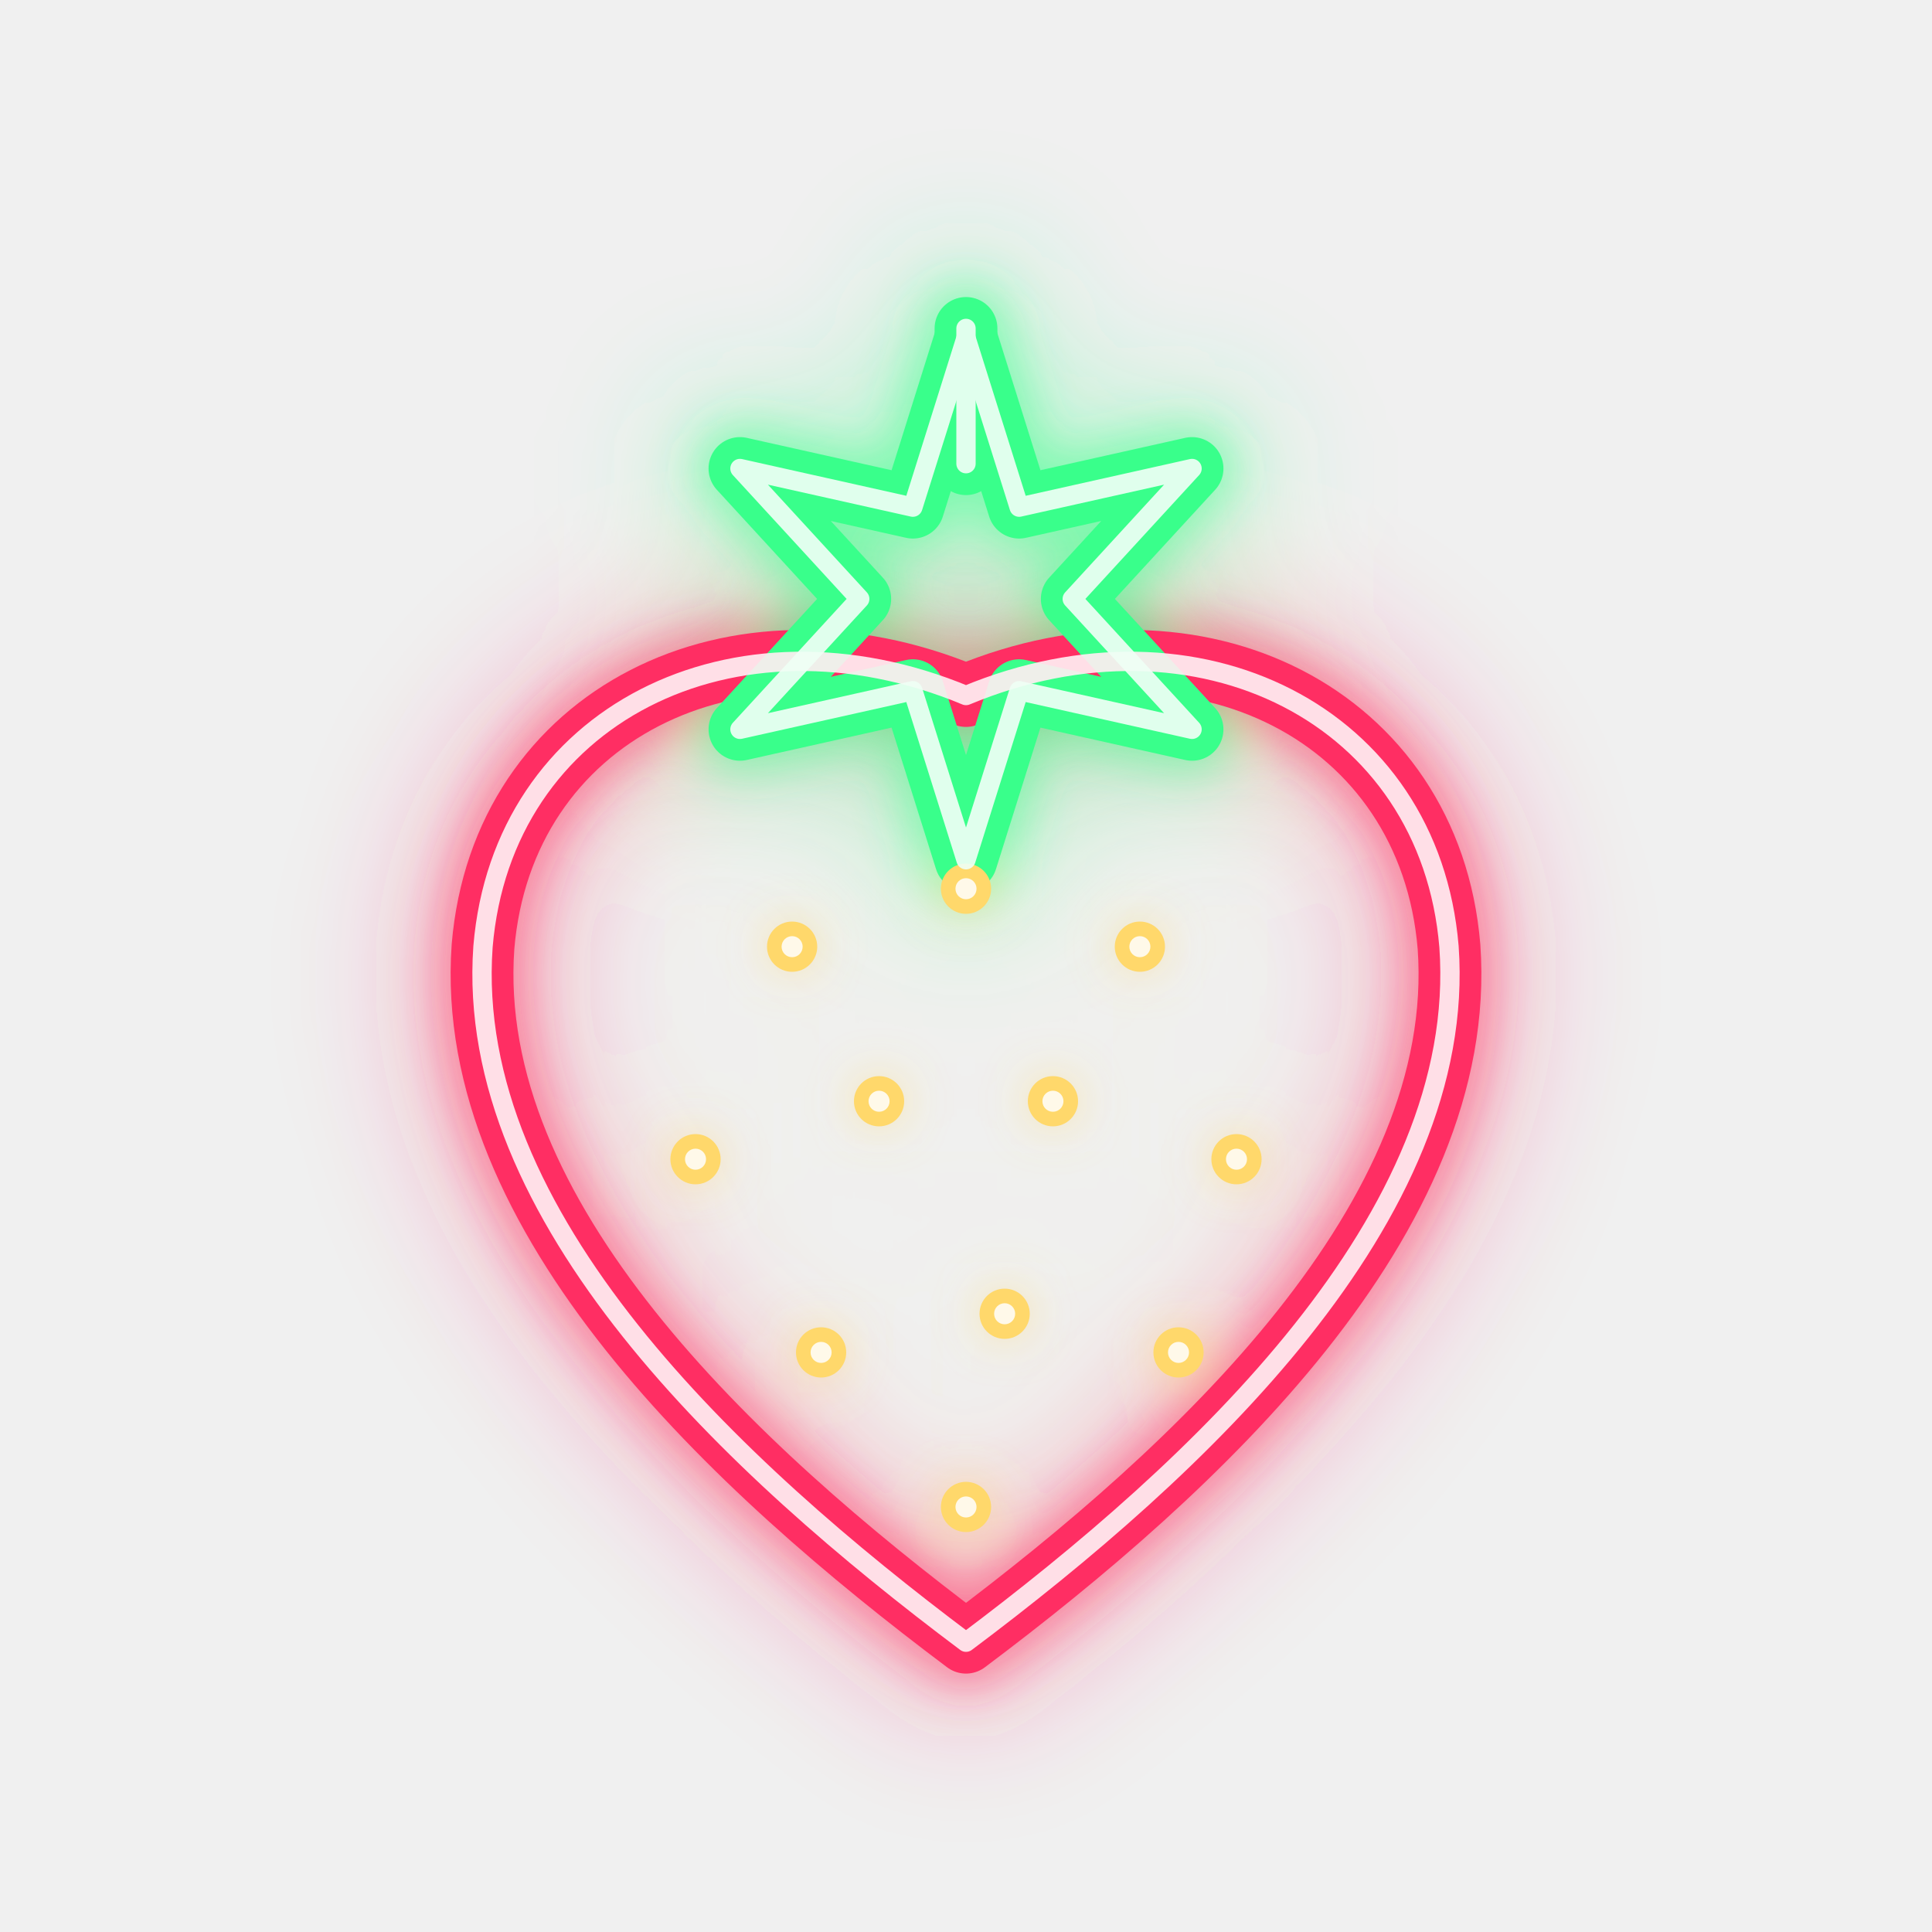
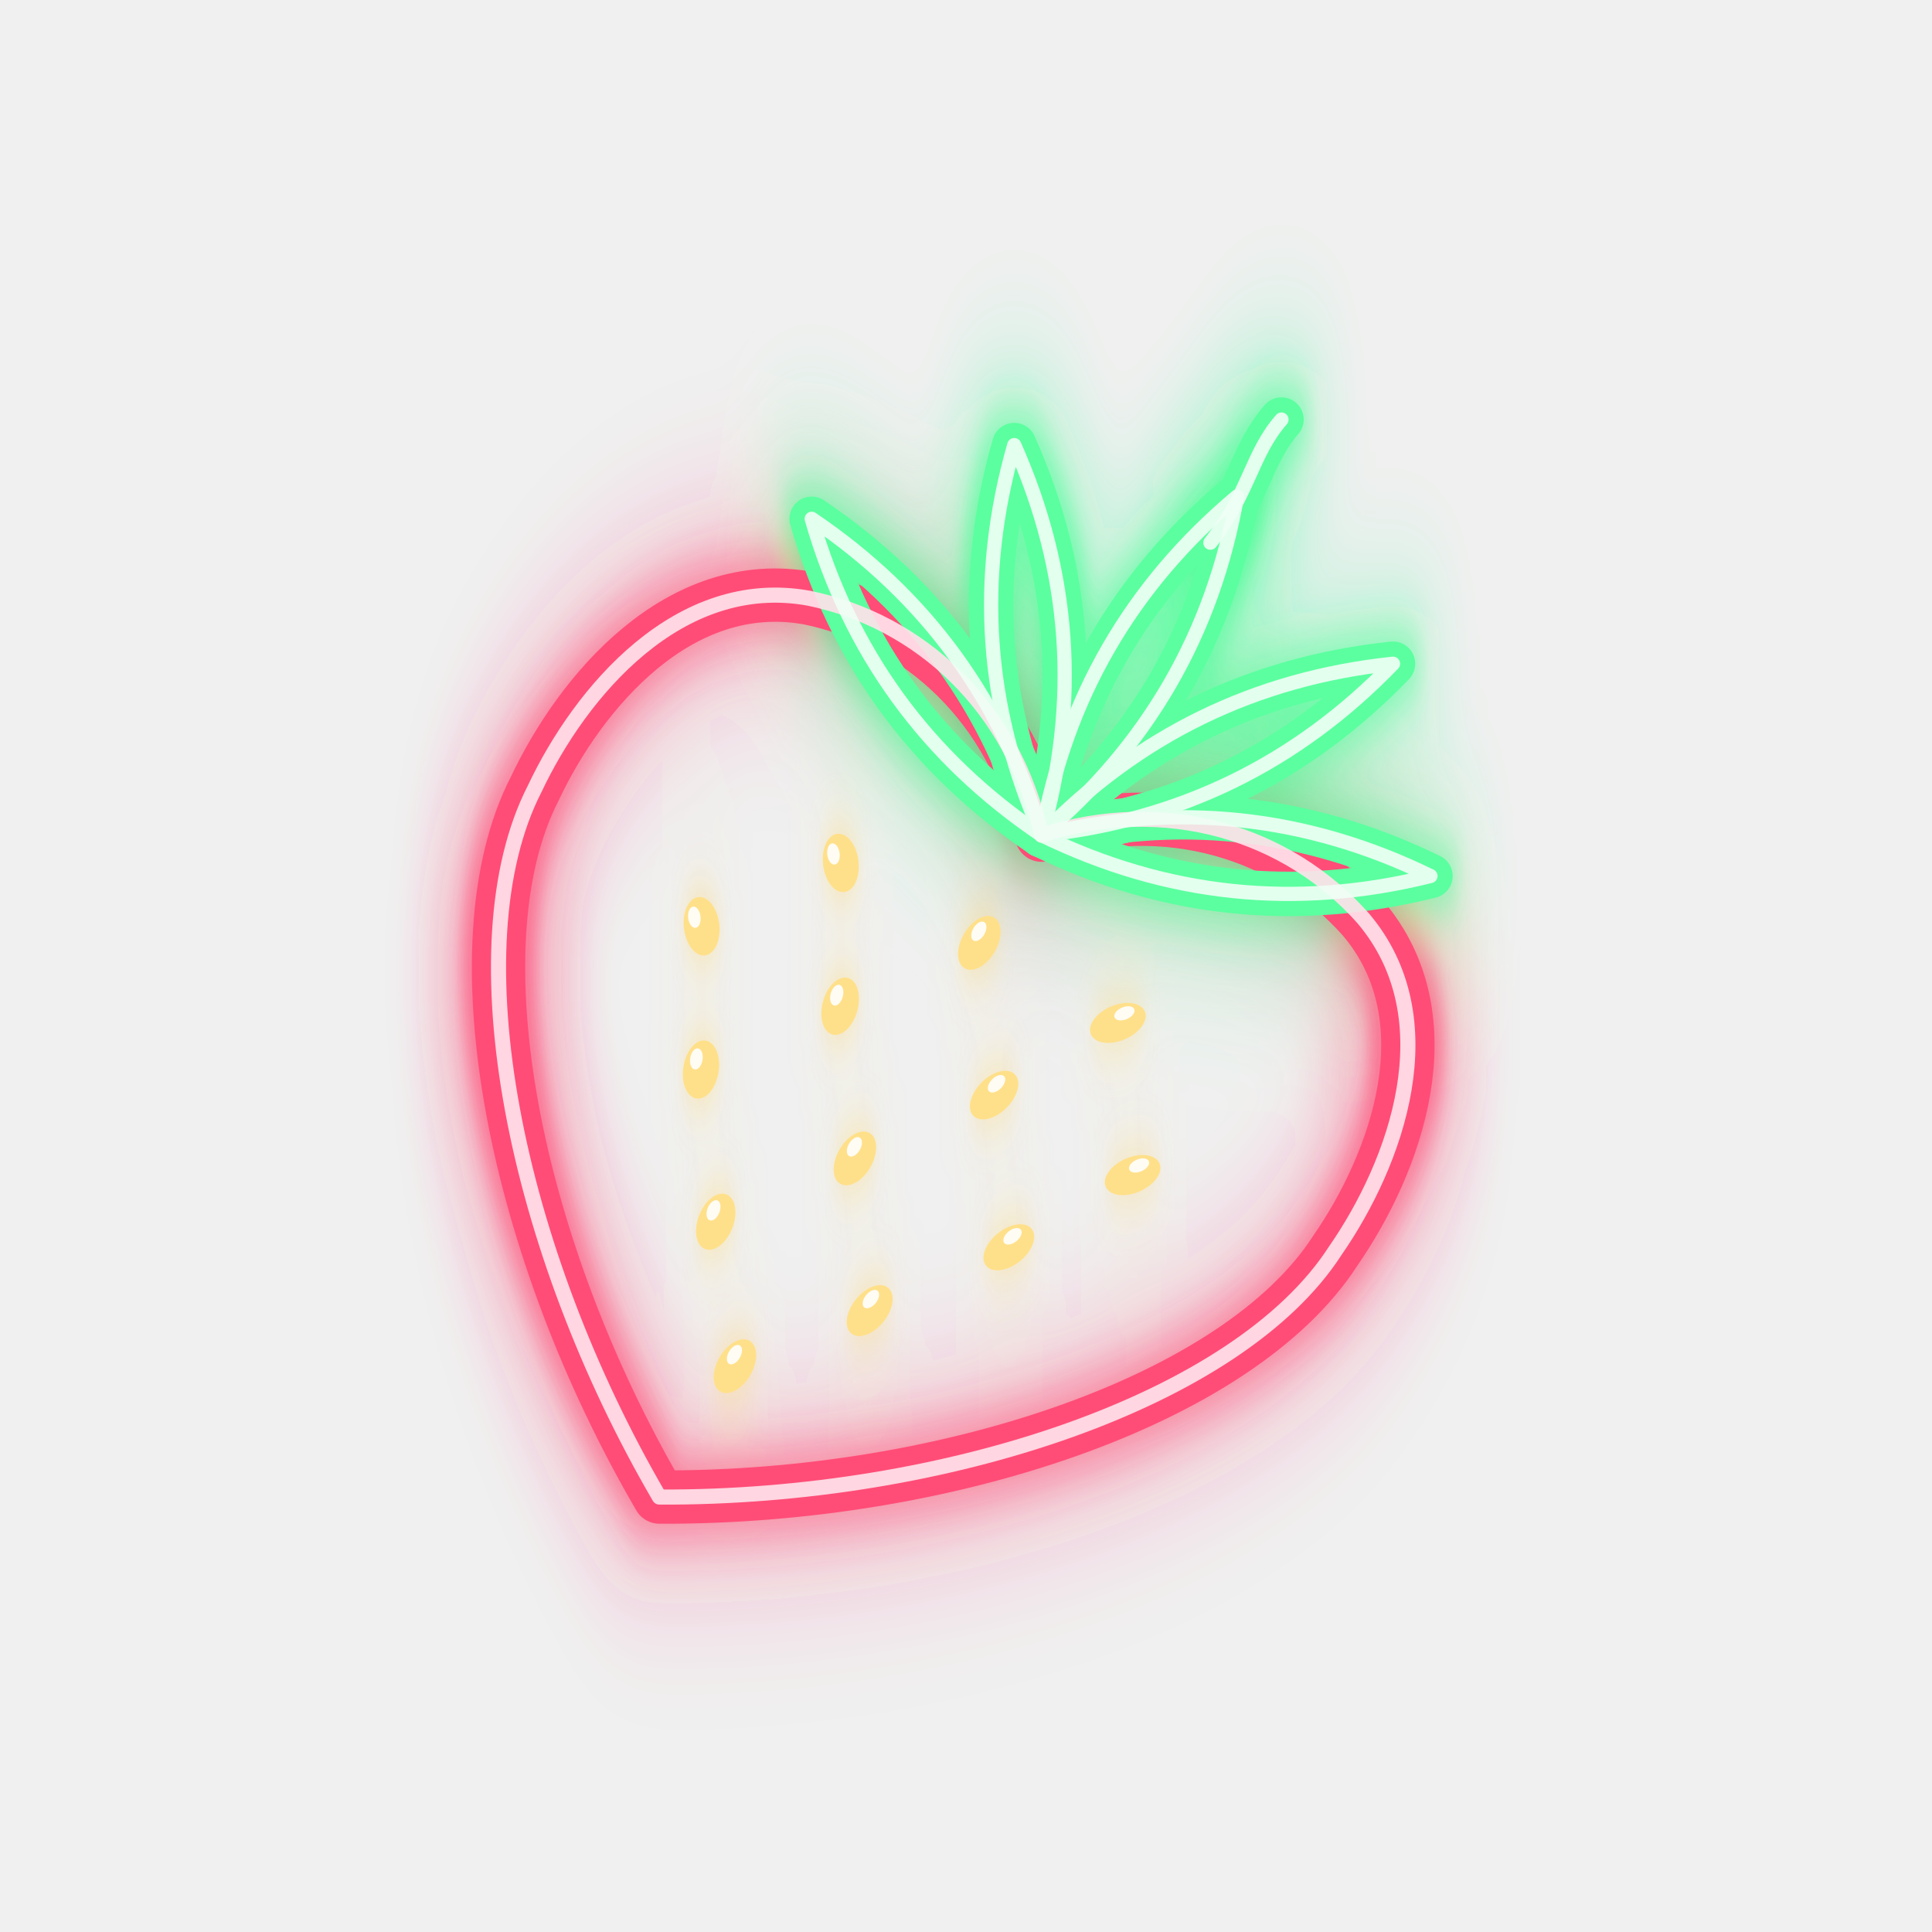
<svg xmlns="http://www.w3.org/2000/svg" viewBox="0 0 200 200" width="200" height="200">
-   <style>@keyframes sb_flick{0%,100%{opacity:1}43%{opacity:1}44%{opacity:.74}45%{opacity:1}46%{opacity:.9}47%{opacity:1}70%{opacity:1}71%{opacity:.85}72%{opacity:1}}.sb_neon{animation:sb_flick 5.38s infinite ease-in-out;animation-delay:-1.54s;will-change:opacity}@media(prefers-reduced-motion:reduce){.sb_neon{animation:none}}</style>
+   <style>
+     @keyframes sb_flick{0%,100%{opacity:1}42%{opacity:1}43%{opacity:.74}44%{opacity:1}45%{opacity:.9}46%{opacity:1}70%{opacity:1}71%{opacity:.85}72%{opacity:1}}
+     .sb_neon{animation:sb_flick 5.4s infinite ease-in-out;animation-delay:-1.6s;will-change:opacity}
+     @media(prefers-reduced-motion:reduce){.sb_neon{animation:none}}
+   </style>
  <defs>
-     <filter id="sb_gw" x="-80%" y="-80%" width="260%" height="260%">
-       <feGaussianBlur stdDeviation="6.5" />
+     <filter id="sb_wide" x="-80%" y="-80%" width="260%" height="260%">
+       <feGaussianBlur stdDeviation="6.2" />
    </filter>
-     <filter id="sb_gs" x="-60%" y="-60%" width="220%" height="220%">
-       <feGaussianBlur stdDeviation="2.4" />
+     <filter id="sb_soft" x="-60%" y="-60%" width="220%" height="220%">
+       <feGaussianBlur stdDeviation="2.3" />
    </filter>
-     <path id="sb_p1" d="M100,72 C76,62 52,74 50,98 C48,126 76,152 100,170 C124,152 152,126 150,98 C148,74 124,62 100,72 Z" />
-     <path id="sb_p2" d="M100,35 L105.5,52.5 L123.4,48.5 L111,62 L123.4,75.5 L105.5,71.5 L100,89 L94.5,71.5 L76.6,75.5 L89,62 L76.6,48.5 L94.5,52.5 Z" />
-     <path id="sb_p3" d="M100,48 L100,34" />
-     <path id="sb_p4" d="M79.4,98 A2.6,2.6 0 0 1 84.6,98 A2.6,2.6 0 0 1 79.4,98 Z" />
-     <path id="sb_p5" d="M97.4,92 A2.6,2.6 0 0 1 102.6,92 A2.6,2.6 0 0 1 97.4,92 Z" />
-     <path id="sb_p6" d="M115.4,98 A2.6,2.6 0 0 1 120.6,98 A2.6,2.6 0 0 1 115.4,98 Z" />
-     <path id="sb_p7" d="M69.4,120 A2.6,2.6 0 0 1 74.6,120 A2.6,2.6 0 0 1 69.4,120 Z" />
-     <path id="sb_p8" d="M88.4,114 A2.6,2.6 0 0 1 93.6,114 A2.6,2.6 0 0 1 88.4,114 Z" />
-     <path id="sb_p9" d="M106.4,114 A2.6,2.6 0 0 1 111.6,114 A2.6,2.6 0 0 1 106.4,114 Z" />
-     <path id="sb_p10" d="M125.4,120 A2.6,2.6 0 0 1 130.6,120 A2.6,2.6 0 0 1 125.4,120 Z" />
-     <path id="sb_p11" d="M82.4,140 A2.6,2.6 0 0 1 87.6,140 A2.6,2.6 0 0 1 82.4,140 Z" />
-     <path id="sb_p12" d="M101.4,136 A2.6,2.6 0 0 1 106.6,136 A2.6,2.6 0 0 1 101.4,136 Z" />
-     <path id="sb_p13" d="M119.4,140 A2.6,2.6 0 0 1 124.6,140 A2.6,2.6 0 0 1 119.4,140 Z" />
-     <path id="sb_p14" d="M97.4,156 A2.6,2.6 0 0 1 102.6,156 A2.6,2.6 0 0 1 97.4,156 Z" />
-     <path id="sb_p15" d="M80.91,98 A1.09,1.09 0 0 1 83.09,98 A1.09,1.09 0 0 1 80.91,98 Z" />
-     <path id="sb_p16" d="M98.91,92 A1.09,1.09 0 0 1 101.09,92 A1.09,1.09 0 0 1 98.91,92 Z" />
-     <path id="sb_p17" d="M116.91,98 A1.09,1.09 0 0 1 119.09,98 A1.09,1.09 0 0 1 116.91,98 Z" />
-     <path id="sb_p18" d="M70.91,120 A1.09,1.09 0 0 1 73.09,120 A1.09,1.09 0 0 1 70.91,120 Z" />
-     <path id="sb_p19" d="M89.91,114 A1.09,1.09 0 0 1 92.09,114 A1.09,1.09 0 0 1 89.91,114 Z" />
-     <path id="sb_p20" d="M107.91,114 A1.09,1.09 0 0 1 110.09,114 A1.09,1.09 0 0 1 107.91,114 Z" />
-     <path id="sb_p21" d="M126.91,120 A1.09,1.09 0 0 1 129.09,120 A1.09,1.09 0 0 1 126.91,120 Z" />
-     <path id="sb_p22" d="M83.91,140 A1.09,1.09 0 0 1 86.09,140 A1.09,1.09 0 0 1 83.91,140 Z" />
-     <path id="sb_p23" d="M102.91,136 A1.09,1.09 0 0 1 105.09,136 A1.09,1.09 0 0 1 102.91,136 Z" />
-     <path id="sb_p24" d="M120.91,140 A1.09,1.09 0 0 1 123.09,140 A1.09,1.09 0 0 1 120.91,140 Z" />
-     <path id="sb_p25" d="M98.91,156 A1.09,1.09 0 0 1 101.09,156 A1.09,1.09 0 0 1 98.91,156 Z" />
+     <path id="sb_body" fill="none" d="M100,80       C90,69 76,66 64,70       C50,75 47,92 48,104       C49,124 72,150 100,166       C128,150 151,124 152,104       C153,92 150,75 136,70       C124,66 110,69 100,80 Z" />
+     <path id="sb_leaf" fill="none" d="M100,80 Q92,58 100,36 Q108,58 100,80 Z" />
+     <g id="sb_calyx" fill="none">
+       <use href="#sb_leaf" />
+       <use href="#sb_leaf" transform="rotate(34 100 80)" />
+       <use href="#sb_leaf" transform="rotate(-34 100 80)" />
+       <use href="#sb_leaf" transform="rotate(66 100 80)" />
+       <use href="#sb_leaf" transform="rotate(-66 100 80)" />
+     </g>
+     <path id="sb_stem" fill="none" d="M100,42 C101,35 99,31 100,26" />
+     <ellipse id="sb_seed" cx="0" cy="0" rx="2" ry="3.3" />
+     <ellipse id="sb_seedh" cx="-0.7" cy="-1.1" rx="0.7" ry="1.2" />
+     <g id="sb_seeds">
+       <use href="#sb_seed" transform="translate(82,94) rotate(-36.9)" />
+       <use href="#sb_seed" transform="translate(100,94) rotate(0.0)" />
+       <use href="#sb_seed" transform="translate(118,94) rotate(36.9)" />
+       <use href="#sb_seed" transform="translate(72,108) rotate(-36.4)" />
+       <use href="#sb_seed" transform="translate(90,108) rotate(-14.7)" />
+       <use href="#sb_seed" transform="translate(110,108) rotate(14.7)" />
+       <use href="#sb_seed" transform="translate(128,108) rotate(36.4)" />
+       <use href="#sb_seed" transform="translate(80,122) rotate(-21.0)" />
+       <use href="#sb_seed" transform="translate(100,122) rotate(0.0)" />
+       <use href="#sb_seed" transform="translate(120,122) rotate(21.0)" />
+       <use href="#sb_seed" transform="translate(90,136) rotate(-8.6)" />
+       <use href="#sb_seed" transform="translate(110,136) rotate(8.6)" />
+       <use href="#sb_seed" transform="translate(100,149) rotate(0.0)" />
+     </g>
+     <g id="sb_seedhi">
+       <use href="#sb_seedh" transform="translate(82,94) rotate(-36.9)" />
+       <use href="#sb_seedh" transform="translate(100,94) rotate(0.0)" />
+       <use href="#sb_seedh" transform="translate(118,94) rotate(36.9)" />
+       <use href="#sb_seedh" transform="translate(72,108) rotate(-36.4)" />
+       <use href="#sb_seedh" transform="translate(90,108) rotate(-14.7)" />
+       <use href="#sb_seedh" transform="translate(110,108) rotate(14.7)" />
+       <use href="#sb_seedh" transform="translate(128,108) rotate(36.4)" />
+       <use href="#sb_seedh" transform="translate(80,122) rotate(-21.0)" />
+       <use href="#sb_seedh" transform="translate(100,122) rotate(0.0)" />
+       <use href="#sb_seedh" transform="translate(120,122) rotate(21.0)" />
+       <use href="#sb_seedh" transform="translate(90,136) rotate(-8.6)" />
+       <use href="#sb_seedh" transform="translate(110,136) rotate(8.6)" />
+       <use href="#sb_seedh" transform="translate(100,149) rotate(0.0)" />
+     </g>
  </defs>
-   <g class="sb_neon">
-     <g filter="url(#sb_gw)">
-       <g stroke="#ff2e63" stroke-width="16.0" opacity="0.26" fill="none" stroke-linecap="round" stroke-linejoin="round">
-         <use href="#sb_p1" />
-       </g>
-       <g stroke="#39ff8b" stroke-width="16.0" opacity="0.26" fill="none" stroke-linecap="round" stroke-linejoin="round">
-         <use href="#sb_p2" />
-         <use href="#sb_p3" />
-       </g>
-       <g fill="#ffd86b" opacity="0.22">
-         <use href="#sb_p4" />
-         <use href="#sb_p5" />
-         <use href="#sb_p6" />
-         <use href="#sb_p7" />
-         <use href="#sb_p8" />
-         <use href="#sb_p9" />
-         <use href="#sb_p10" />
-         <use href="#sb_p11" />
-         <use href="#sb_p12" />
-         <use href="#sb_p13" />
-         <use href="#sb_p14" />
-       </g>
+   <g class="sb_neon" transform="translate(100,100) rotate(30) scale(0.92) translate(-100,-97)">
+     <g filter="url(#sb_wide)">
+       <use href="#sb_body" stroke="#ff2e63" stroke-width="16" opacity="0.27" stroke-linecap="round" stroke-linejoin="round" />
+       <use href="#sb_calyx" stroke="#23ff86" stroke-width="13" opacity="0.27" stroke-linecap="round" stroke-linejoin="round" />
+       <use href="#sb_stem" stroke="#23ff86" stroke-width="13" opacity="0.27" stroke-linecap="round" stroke-linejoin="round" />
+       <use href="#sb_seeds" fill="#ffd86b" opacity="0.2" />
    </g>
-     <g filter="url(#sb_gs)">
-       <g stroke="#ff2e63" stroke-width="9.0" opacity="0.5" fill="none" stroke-linecap="round" stroke-linejoin="round">
-         <use href="#sb_p1" />
-       </g>
-       <g stroke="#39ff8b" stroke-width="9.0" opacity="0.5" fill="none" stroke-linecap="round" stroke-linejoin="round">
-         <use href="#sb_p2" />
-         <use href="#sb_p3" />
-       </g>
-       <g fill="#ffd86b" opacity="0.50">
-         <use href="#sb_p4" />
-         <use href="#sb_p5" />
-         <use href="#sb_p6" />
-         <use href="#sb_p7" />
-         <use href="#sb_p8" />
-         <use href="#sb_p9" />
-         <use href="#sb_p10" />
-         <use href="#sb_p11" />
-         <use href="#sb_p12" />
-         <use href="#sb_p13" />
-         <use href="#sb_p14" />
-       </g>
+     <g filter="url(#sb_soft)">
+       <use href="#sb_body" stroke="#ff3b6b" stroke-width="8.5" opacity="0.55" stroke-linecap="round" stroke-linejoin="round" />
+       <use href="#sb_calyx" stroke="#39ff8b" stroke-width="7" opacity="0.55" stroke-linecap="round" stroke-linejoin="round" />
+       <use href="#sb_stem" stroke="#39ff8b" stroke-width="7" opacity="0.55" stroke-linecap="round" stroke-linejoin="round" />
+       <use href="#sb_seeds" fill="#ffd86b" opacity="0.5" />
    </g>
-     <g stroke="#ff2e63" stroke-width="6.5" fill="none" stroke-linecap="round" stroke-linejoin="round">
-       <use href="#sb_p1" />
-     </g>
-     <g stroke="#39ff8b" stroke-width="6.5" fill="none" stroke-linecap="round" stroke-linejoin="round">
-       <use href="#sb_p2" />
-       <use href="#sb_p3" />
-     </g>
-     <g fill="#ffd86b">
-       <use href="#sb_p4" />
-       <use href="#sb_p5" />
-       <use href="#sb_p6" />
-       <use href="#sb_p7" />
-       <use href="#sb_p8" />
-       <use href="#sb_p9" />
-       <use href="#sb_p10" />
-       <use href="#sb_p11" />
-       <use href="#sb_p12" />
-       <use href="#sb_p13" />
-       <use href="#sb_p14" />
-     </g>
-     <g fill="#ffffff" opacity="0.85">
-       <use href="#sb_p15" />
-       <use href="#sb_p16" />
-       <use href="#sb_p17" />
-       <use href="#sb_p18" />
-       <use href="#sb_p19" />
-       <use href="#sb_p20" />
-       <use href="#sb_p21" />
-       <use href="#sb_p22" />
-       <use href="#sb_p23" />
-       <use href="#sb_p24" />
-       <use href="#sb_p25" />
-     </g>
-     <g stroke="#ffeef2" stroke-width="2.0" opacity="0.92" fill="none" stroke-linecap="round" stroke-linejoin="round">
-       <use href="#sb_p1" />
-     </g>
-     <g stroke="#effff5" stroke-width="2.0" opacity="0.92" fill="none" stroke-linecap="round" stroke-linejoin="round">
-       <use href="#sb_p2" />
-       <use href="#sb_p3" />
-     </g>
+     <use href="#sb_body" stroke="#ff4d77" stroke-width="6" stroke-linecap="round" stroke-linejoin="round" />
+     <use href="#sb_calyx" stroke="#5bff9f" stroke-width="5" stroke-linecap="round" stroke-linejoin="round" />
+     <use href="#sb_stem" stroke="#5bff9f" stroke-width="5" stroke-linecap="round" stroke-linejoin="round" />
+     <use href="#sb_seeds" fill="#ffe08a" />
+     <use href="#sb_seedhi" fill="#ffffff" opacity="0.9" />
+     <use href="#sb_body" stroke="#ffe2ea" stroke-width="1.7" opacity="0.92" stroke-linecap="round" stroke-linejoin="round" />
+     <use href="#sb_calyx" stroke="#effff5" stroke-width="1.6" opacity="0.92" stroke-linecap="round" stroke-linejoin="round" />
+     <use href="#sb_stem" stroke="#effff5" stroke-width="1.6" opacity="0.92" stroke-linecap="round" stroke-linejoin="round" />
  </g>
</svg>
